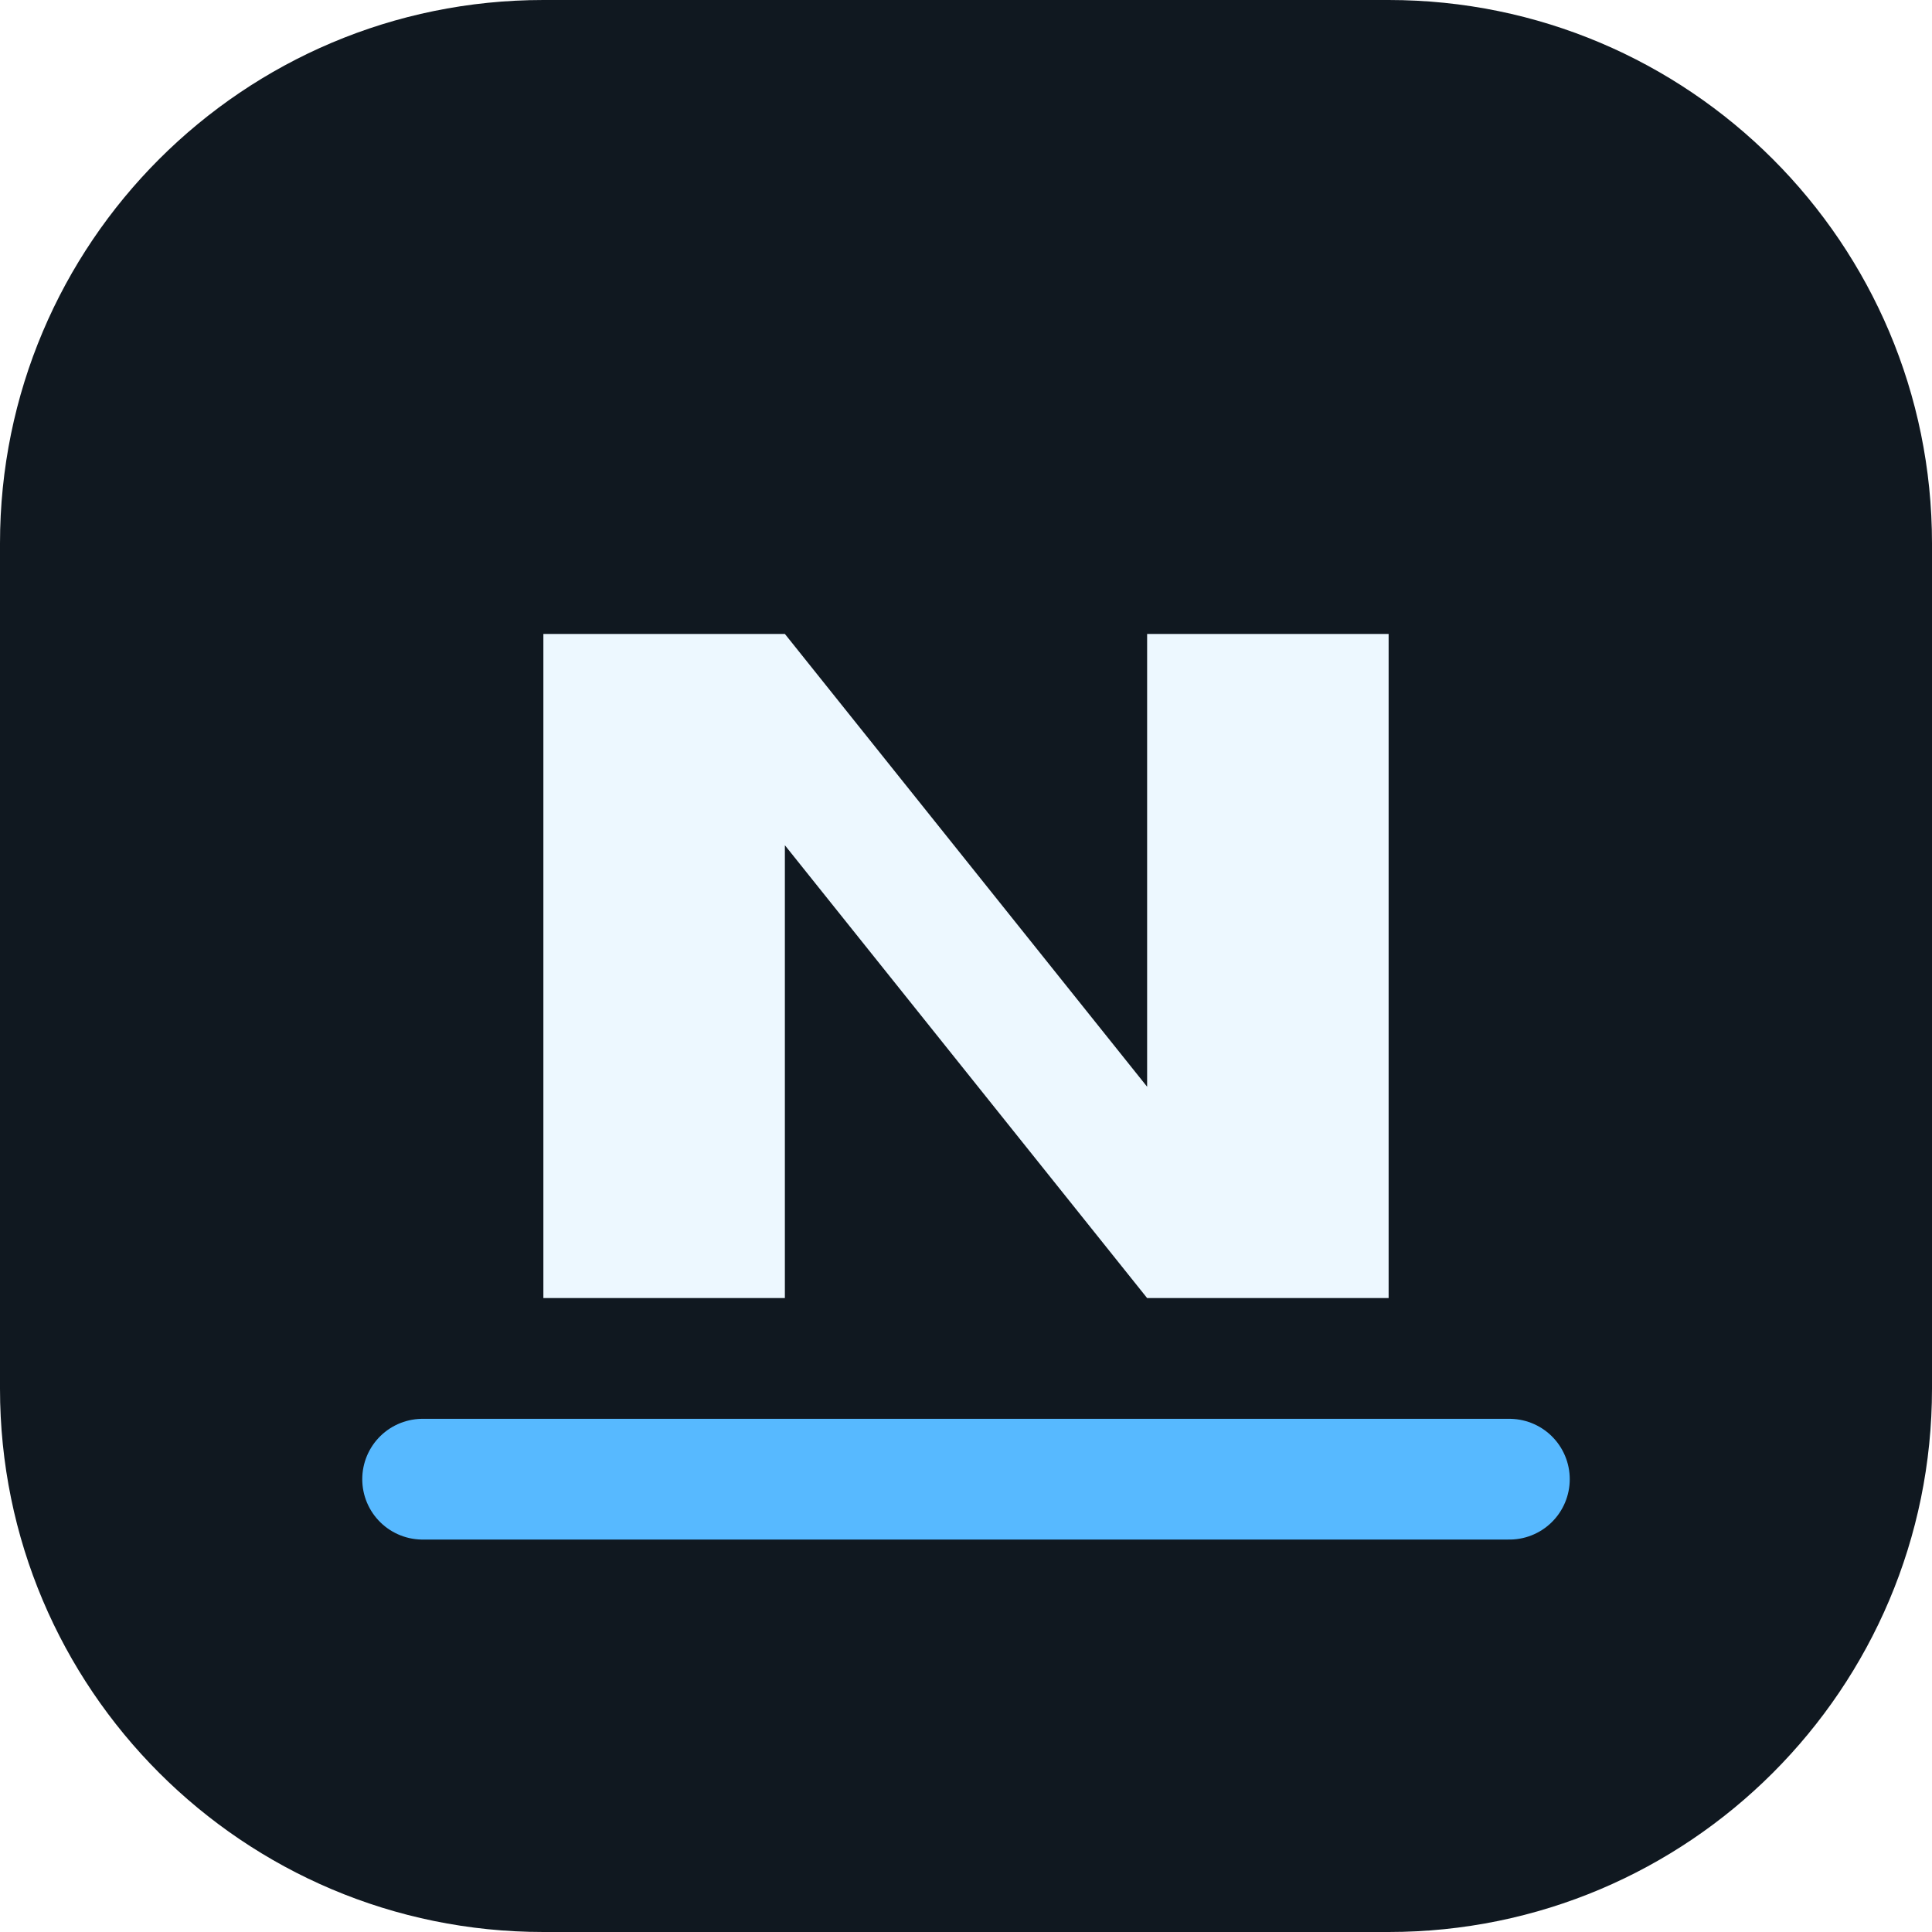
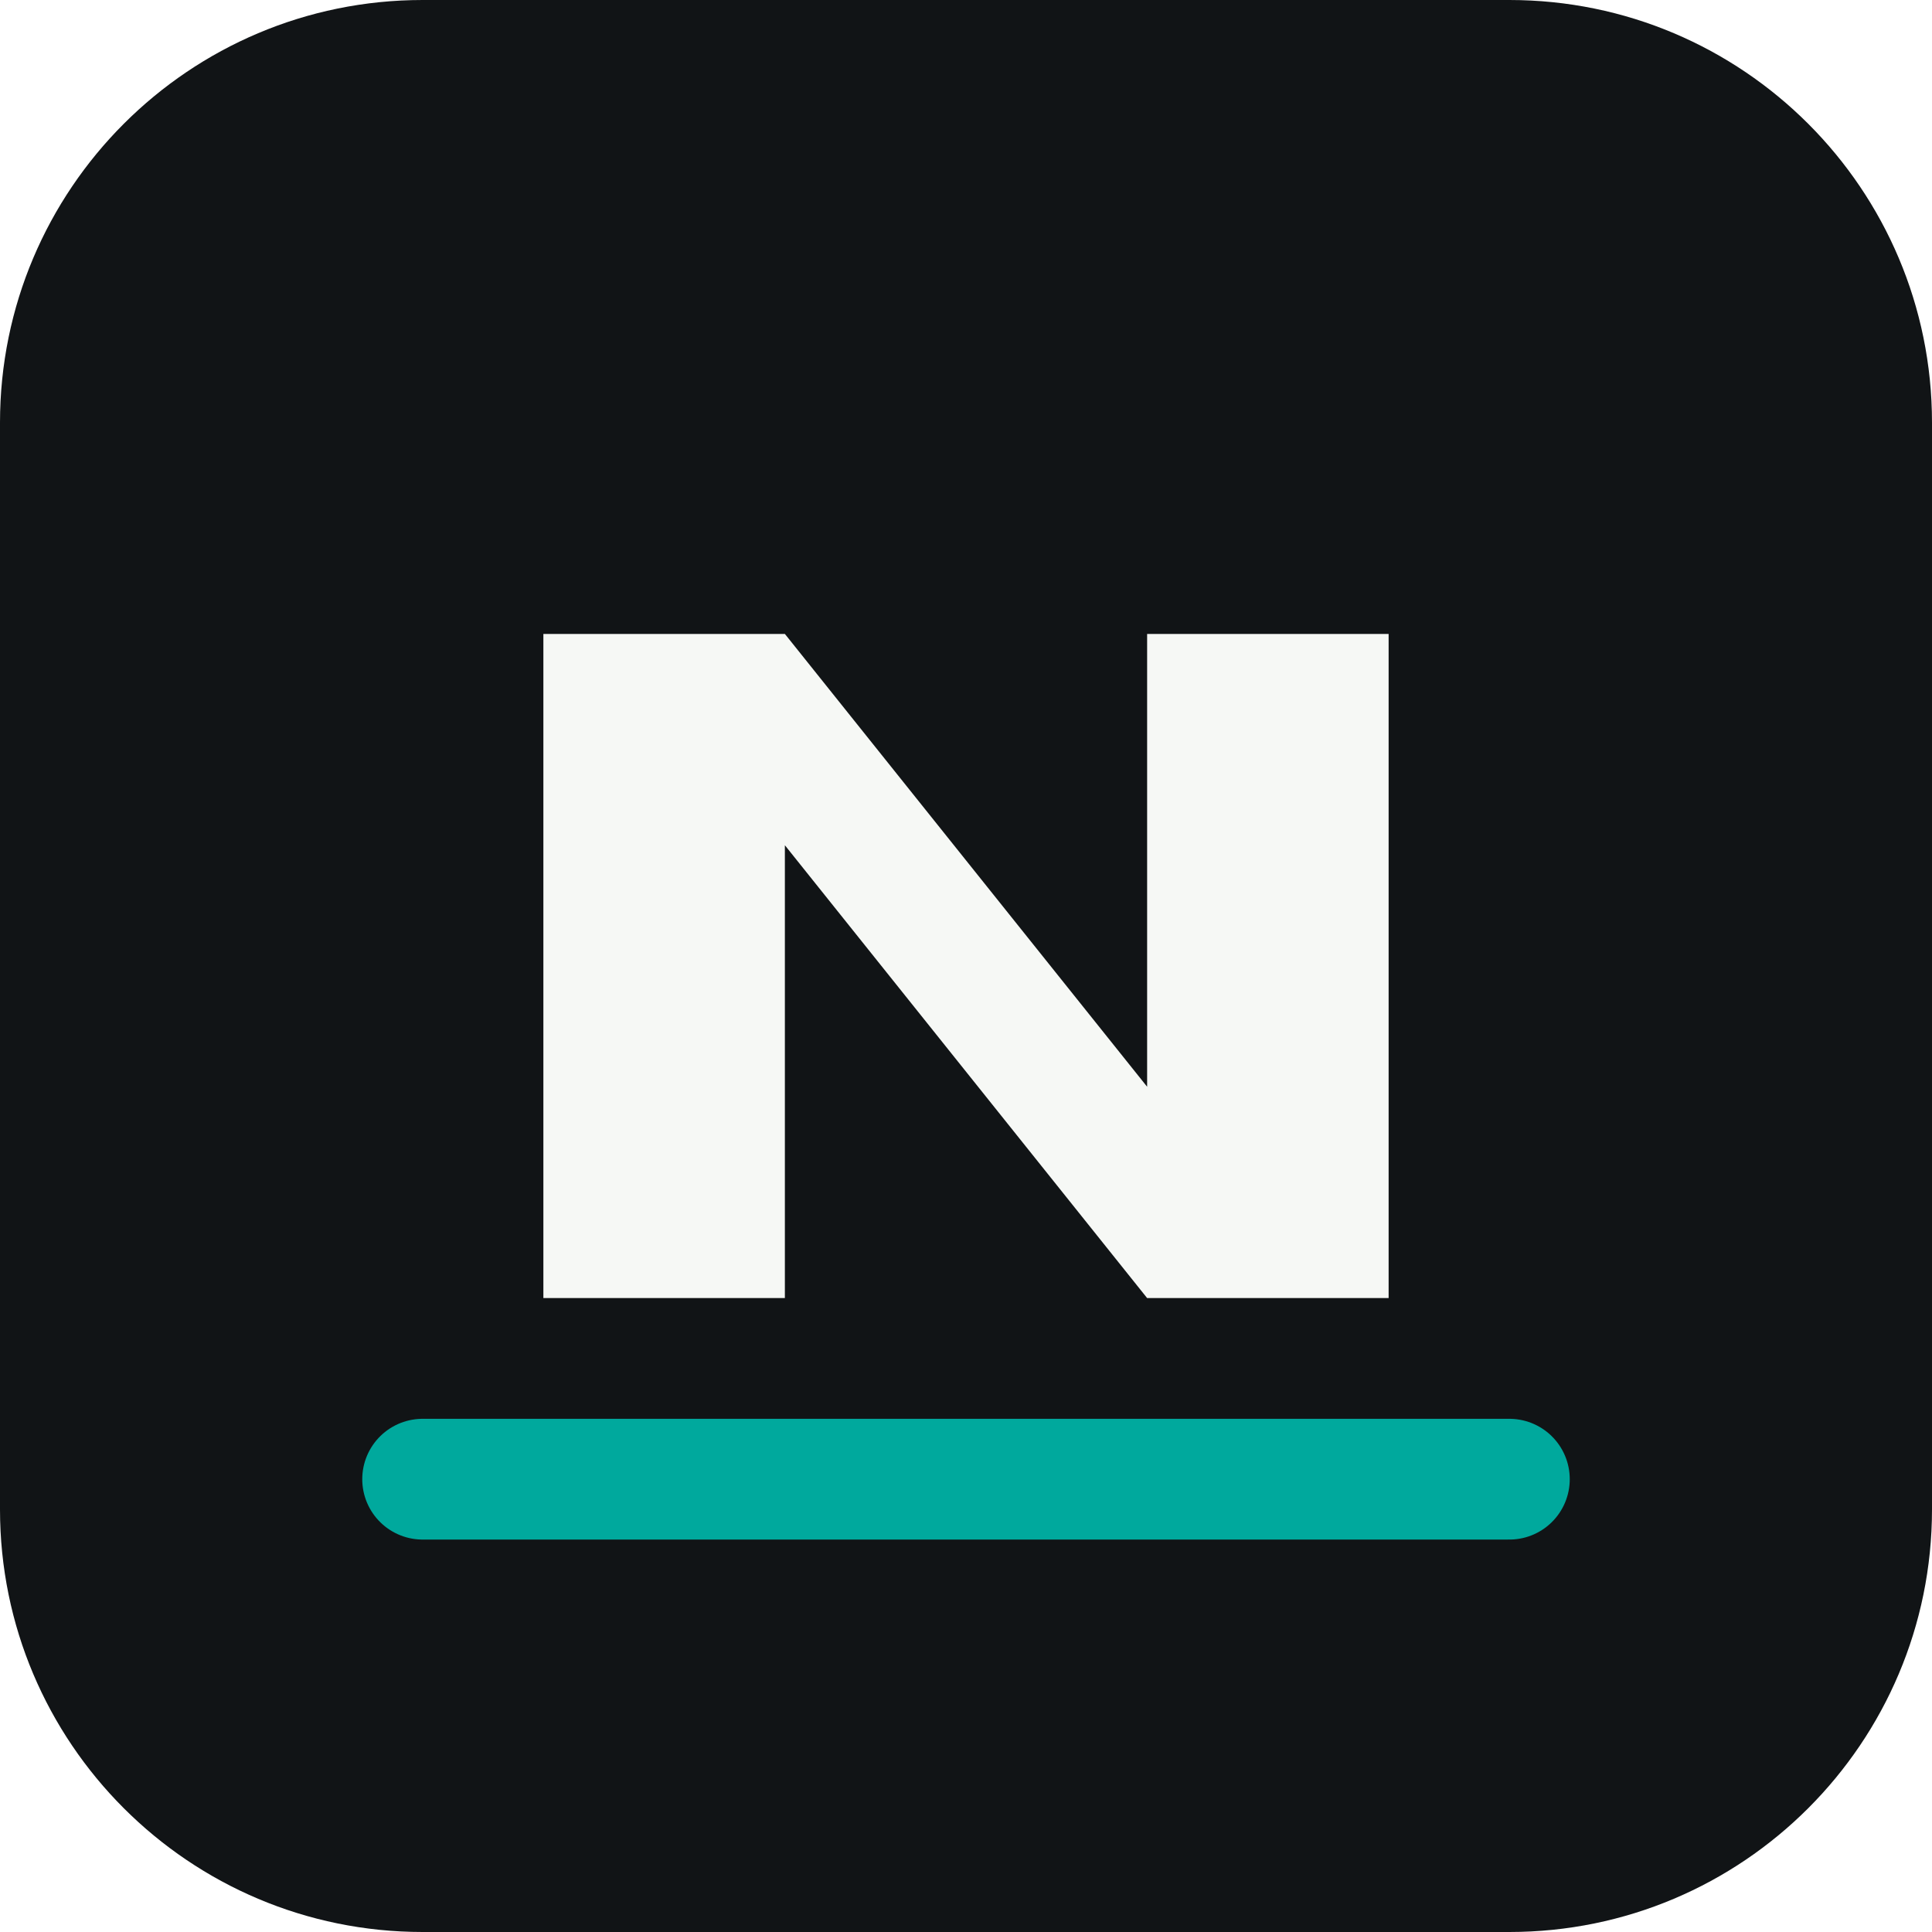
<svg xmlns="http://www.w3.org/2000/svg" viewBox="0 0 64 64">
-   <rect width="64" height="64" rx="18" fill="#101820" />
-   <path d="M18 43V21h8l12 15V21h8v22h-8L26 28v15h-8z" fill="#edf8ff" />
-   <path d="M14 49h36" stroke="#57b9ff" stroke-width="4" stroke-linecap="round" />
+   <rect width="64" height="64" rx="14" fill="#111416" />
+   <path d="M18 43V21h8l12 15V21h8v22h-8L26 28v15h-8z" fill="#f6f8f5" />
+   <path d="M14 49h36" stroke="#00a99d" stroke-width="4" stroke-linecap="round" />
</svg>
